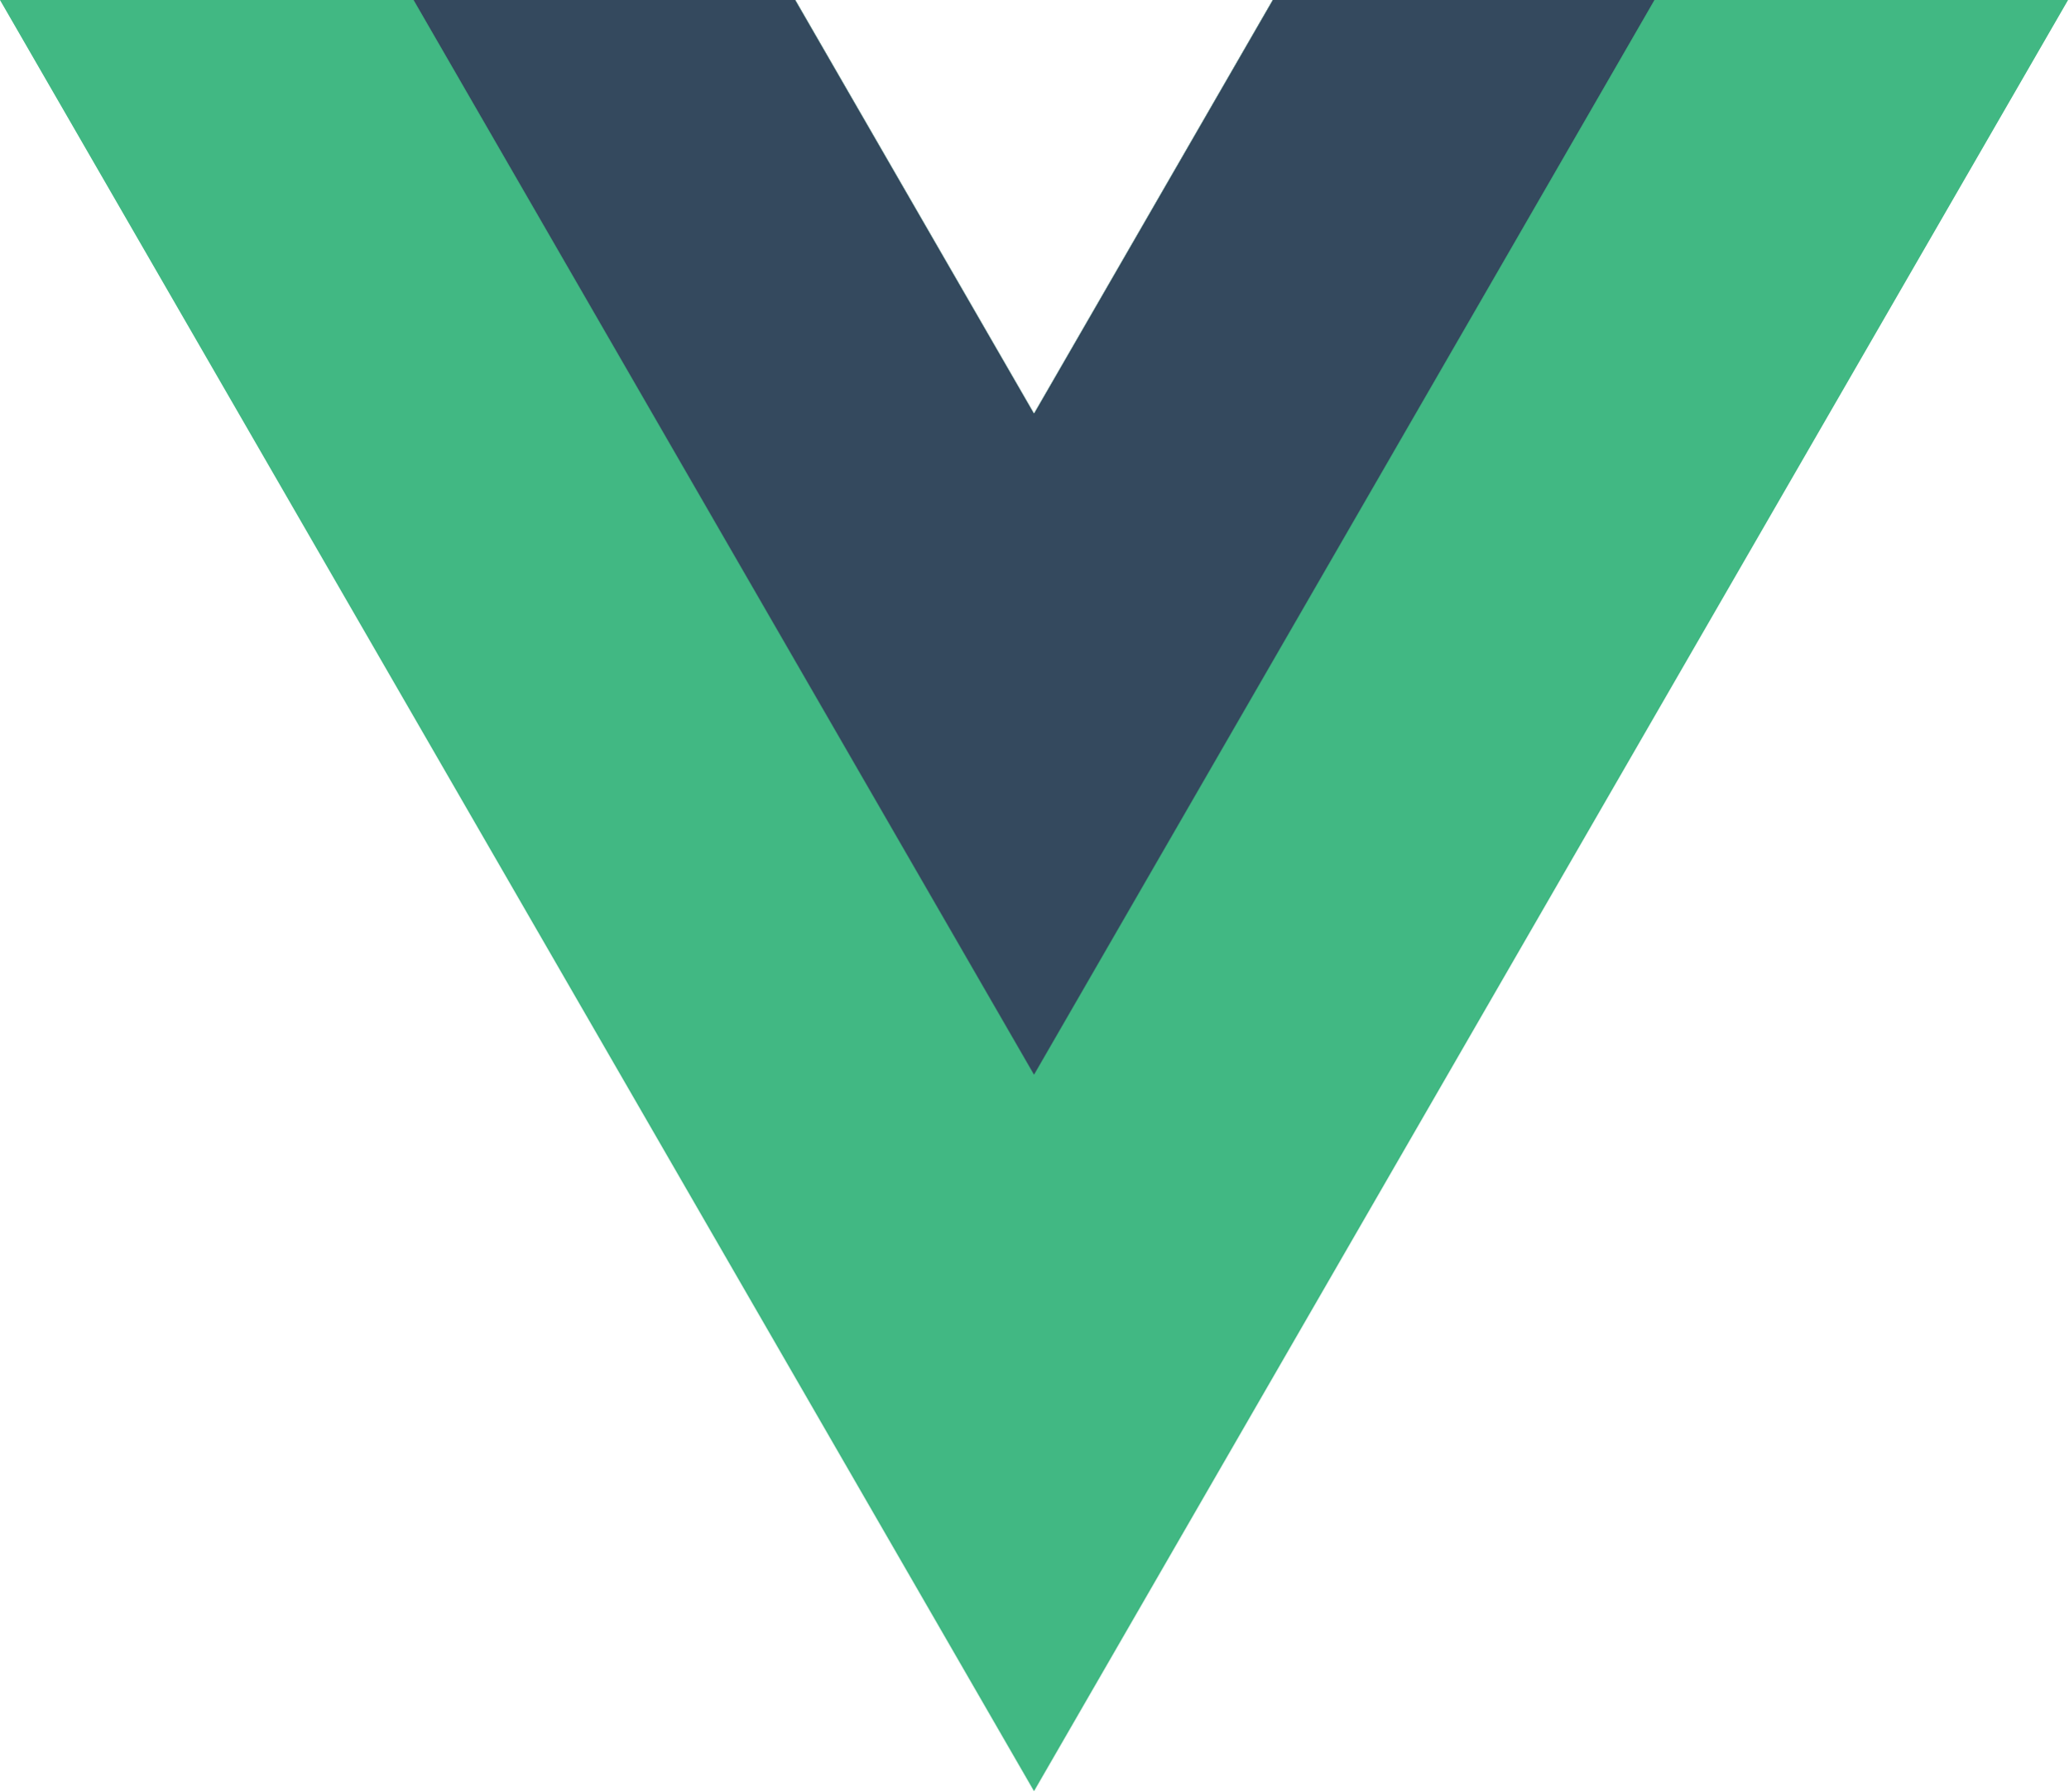
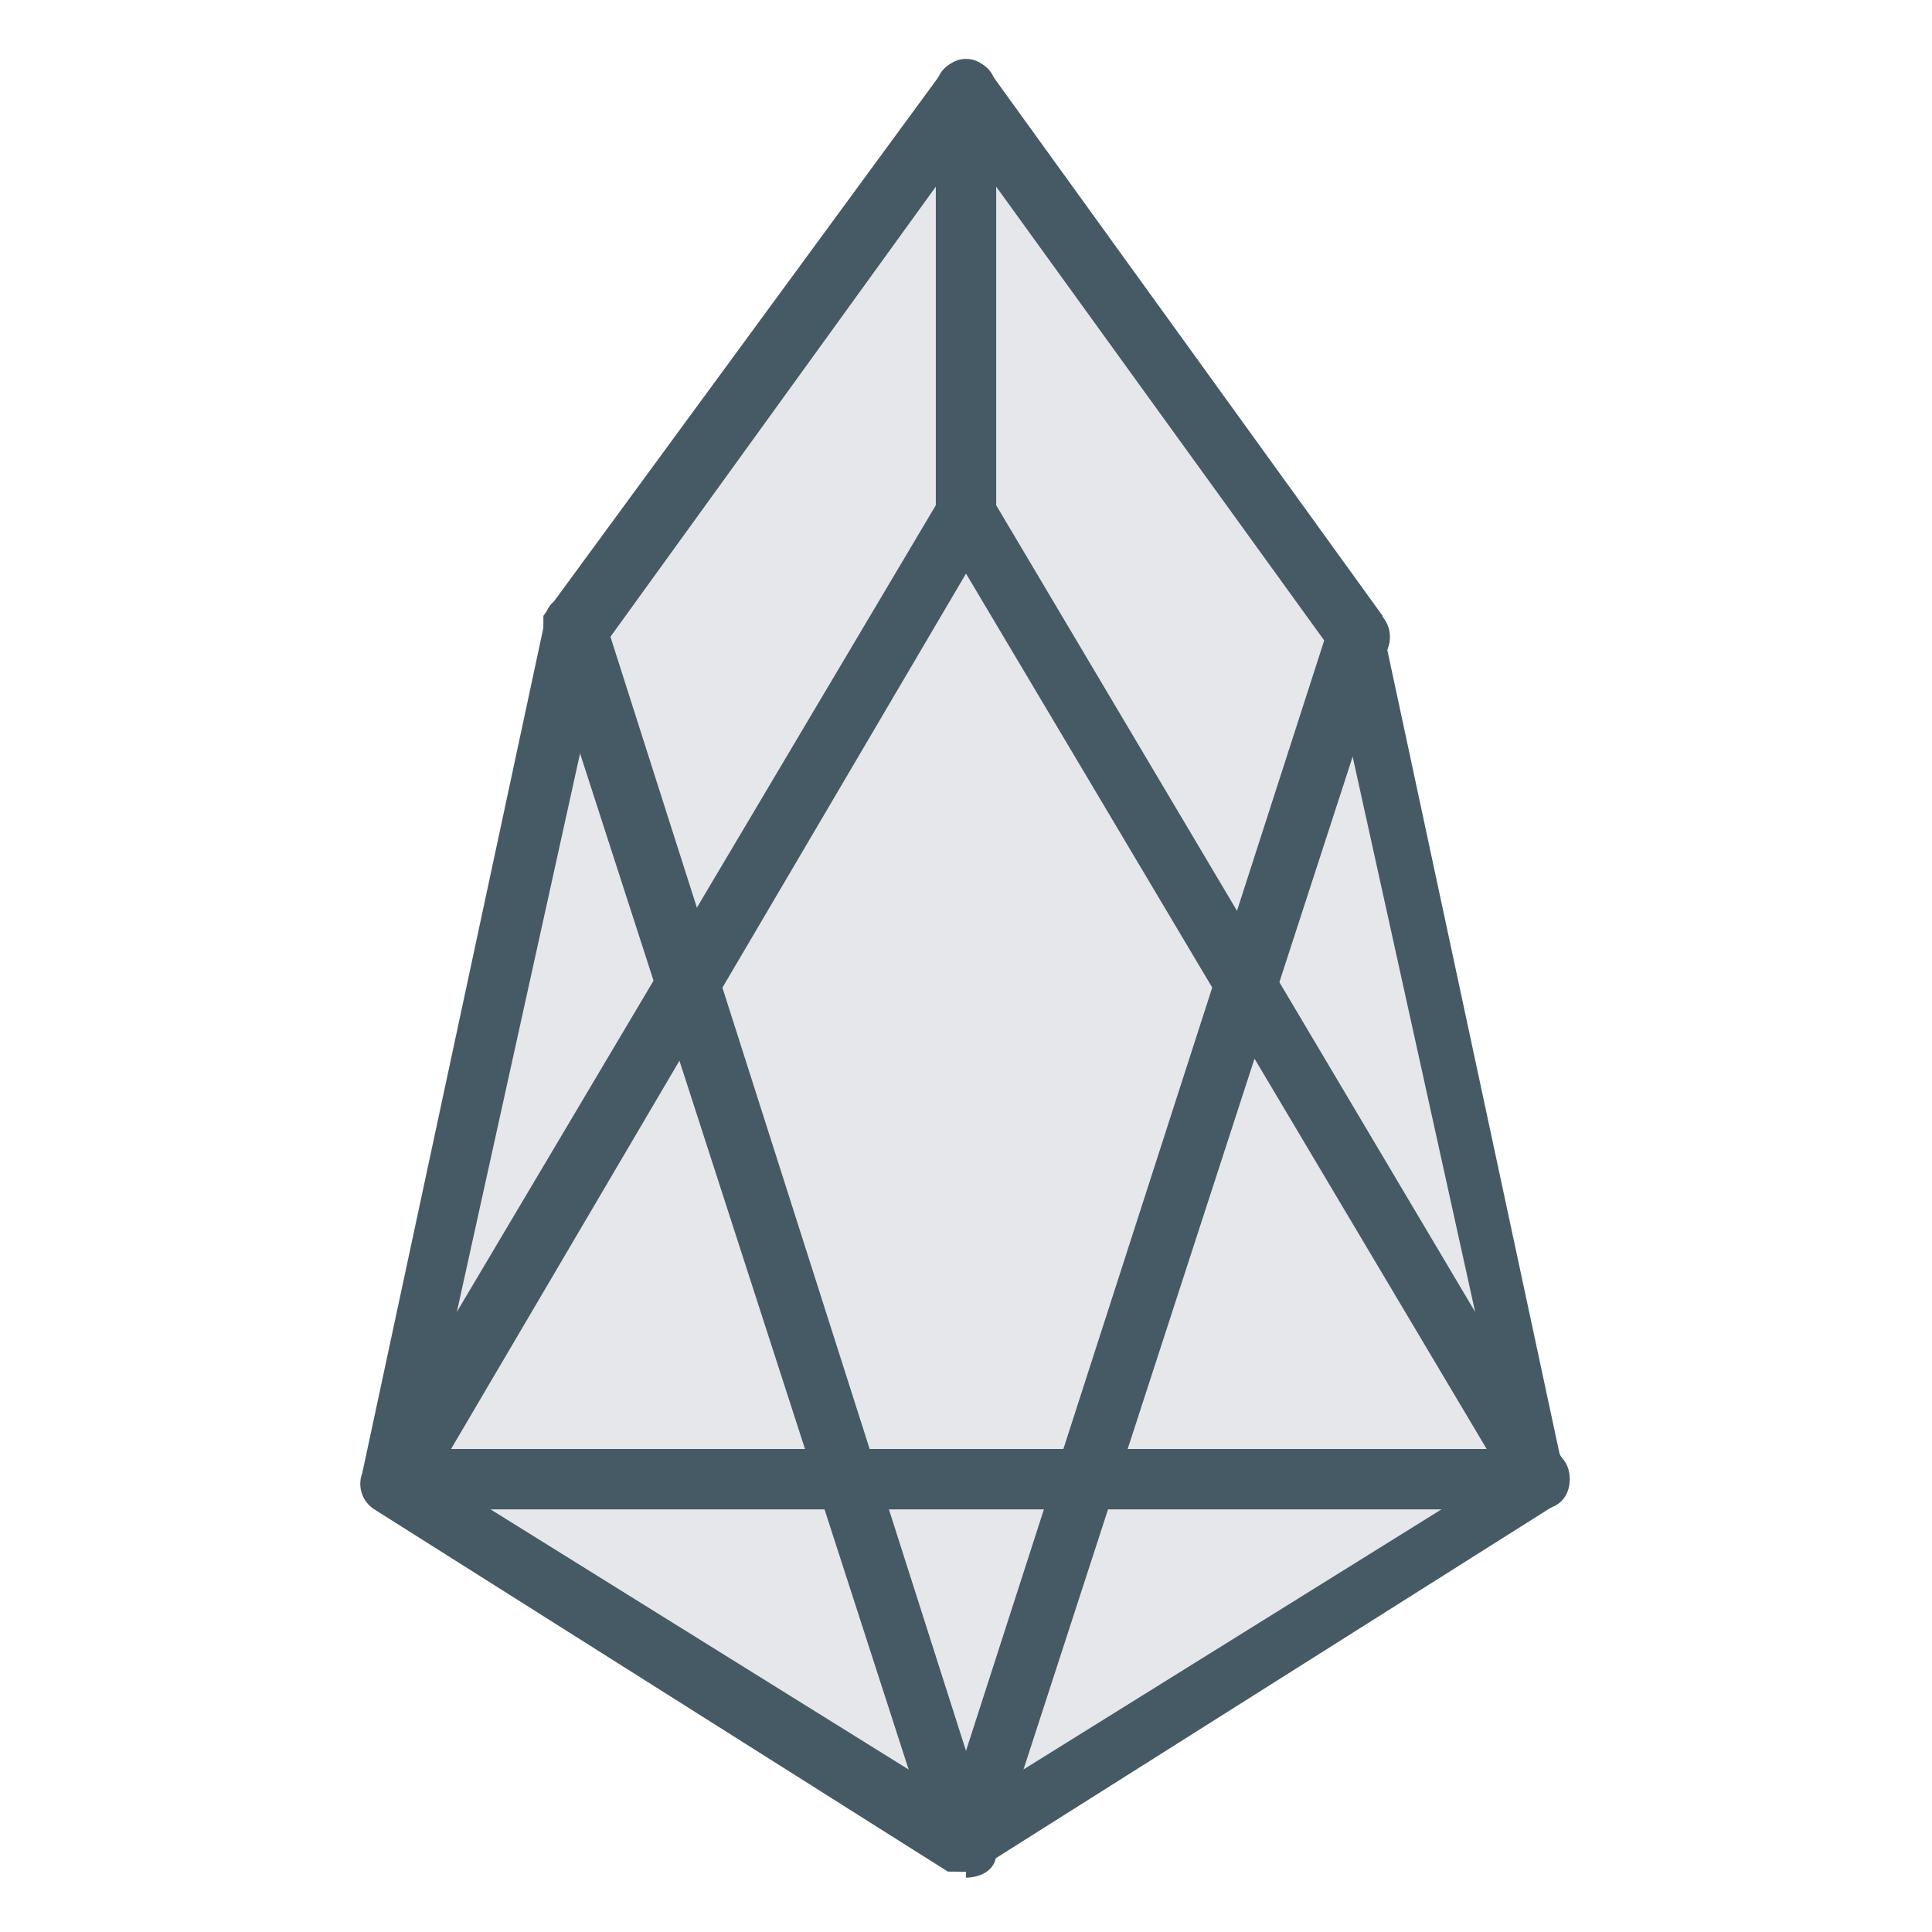
- <svg xmlns="http://www.w3.org/2000/svg" viewBox="0 0 261.76 226.69">
-   <path d="M161.096.001l-30.225 52.351L100.647.001H-.005l130.877 226.688L261.749.001z" fill="#41b883" />
-   <path d="M161.096.001l-30.225 52.351L100.647.001H52.346l78.526 136.01L209.398.001z" fill="#34495e" />
+ <svg xmlns="http://www.w3.org/2000/svg" xml:space="preserve" id="_x3C_Layer_x3E_" version="1.1" viewBox="0 0 32 32">
+   <style>
+     .st17{fill:#455a64}
+   </style>
+   <g id="eos_crypto_1_">
+     <path id="XMLID_38_" fill="rgb(229, 231, 235)" d="m22.5 10.5-6.5-9-6.5 9-3 14 9.5 6 9.5-6z" />
+     <g id="XMLID_62_">
+       <g id="XMLID_34_">
+         <path id="XMLID_801_" d="M16 31h-.3l-9.5-6a.5.5 0 0 1-.2-.6l3-14v-.2l6.6-9c.2-.3.6-.3.8 0l6.5 9v.2l3 14c.1.2 0 .4-.1.5l-9.5 6-.3.1zm-9-6.7 9 5.6 9-5.6-3-13.6-6-8.3-6 8.3-3 13.6z" class="st17" />
+       </g>
+       <g id="XMLID_35_">
+         <path id="XMLID_800_" d="M25.5 25c-.2 0-.3 0-.4-.2L16 9.5 7 24.8c-.2.2-.5.3-.8.1a.5.5 0 0 1-.1-.7l9.5-16c.2-.3.7-.3.8 0l9.5 16c.2.3 0 .6-.1.7l-.3.1z" class="st17" />
+       </g>
+       <g id="XMLID_37_">
+         <path id="XMLID_799_" d="M16 9a.5.5 0 0 1-.5-.5v-7c0-.3.2-.5.5-.5s.5.2.5.5v7c0 .3-.2.5-.5.5z" class="st17" />
+       </g>
+       <g id="XMLID_36_">
+         <path id="XMLID_798_" d="M25.5 25h-19c-.3 0-.5-.2-.5-.5s.2-.5.5-.5h19c.3 0 .5.2.5.5s-.2.5-.5.5z" class="st17" />
+       </g>
+       <g id="XMLID_33_">
+         <path id="XMLID_797_" d="M16 31a.5.5 0 0 1-.5-.3L9 10.6c0-.3 0-.6.3-.7.3 0 .6 0 .7.3L16 29l6-18.6a.5.5 0 0 1 1 .3l-6.5 20c0 .3-.3.4-.5.4z" class="st17" />
+       </g>
+     </g>
+   </g>
</svg>
